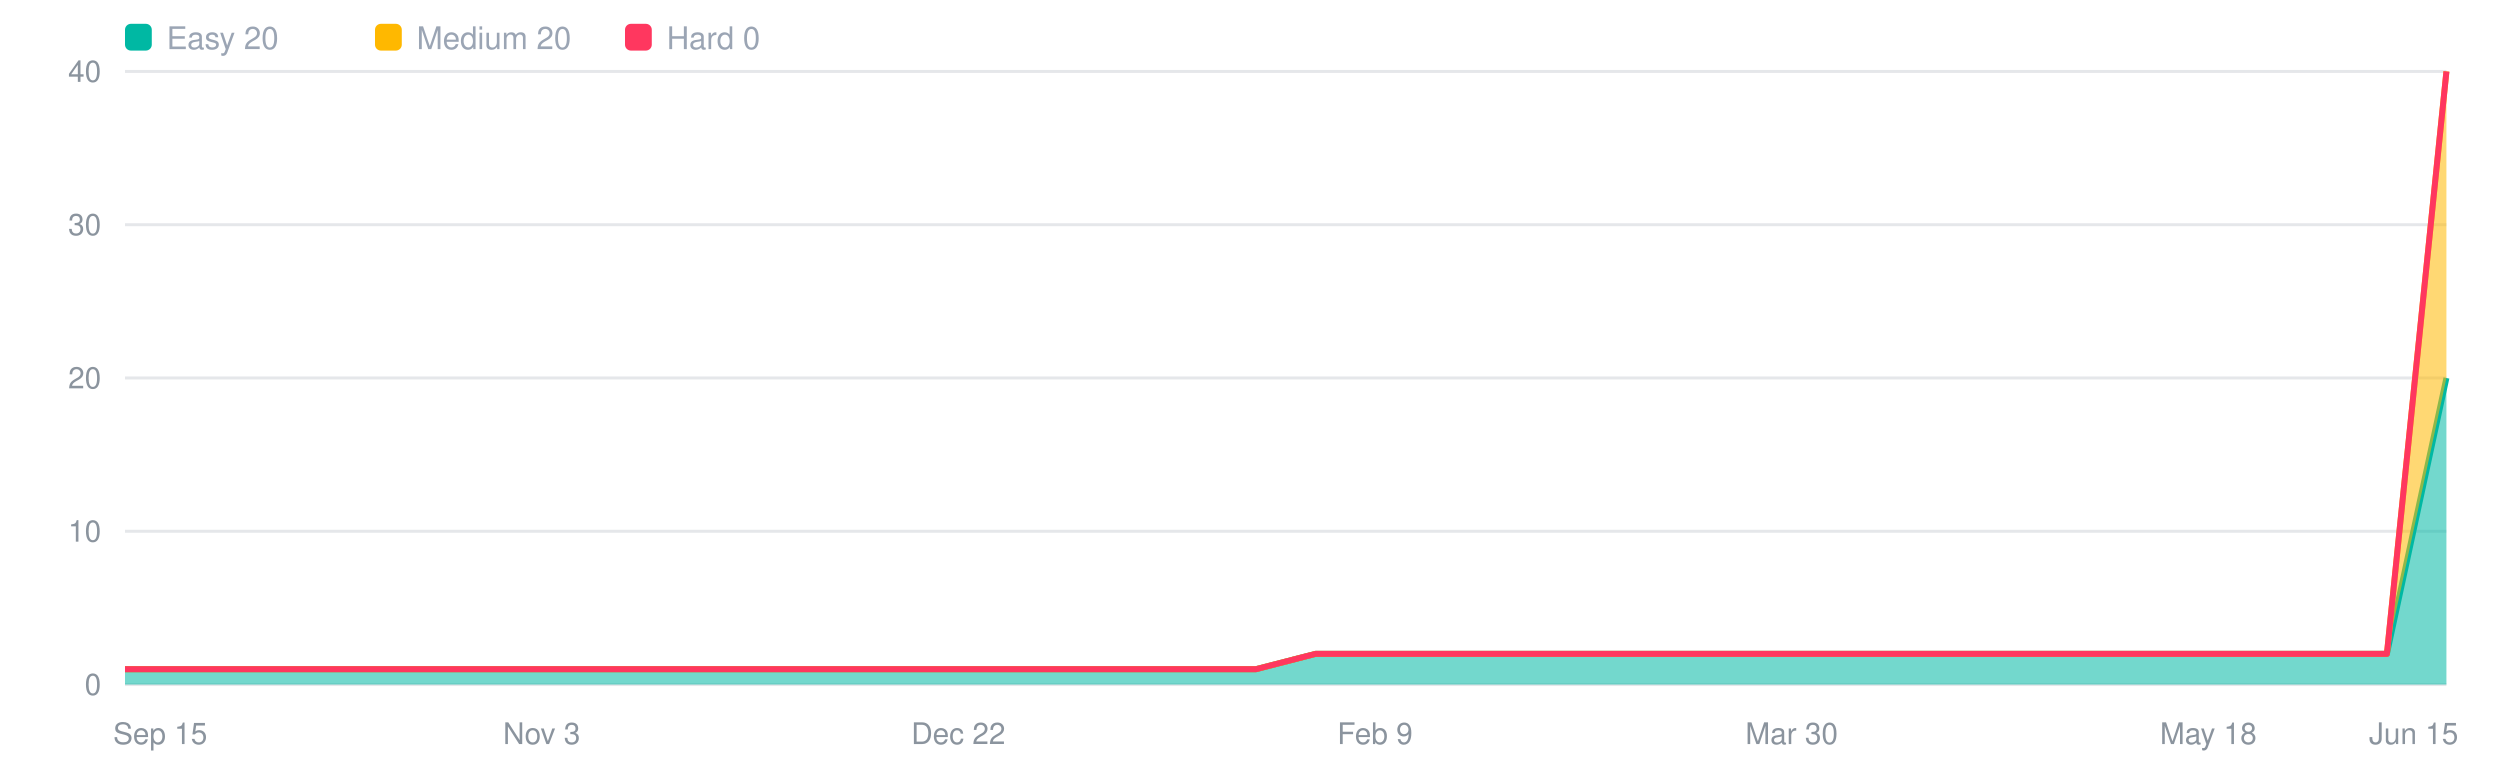
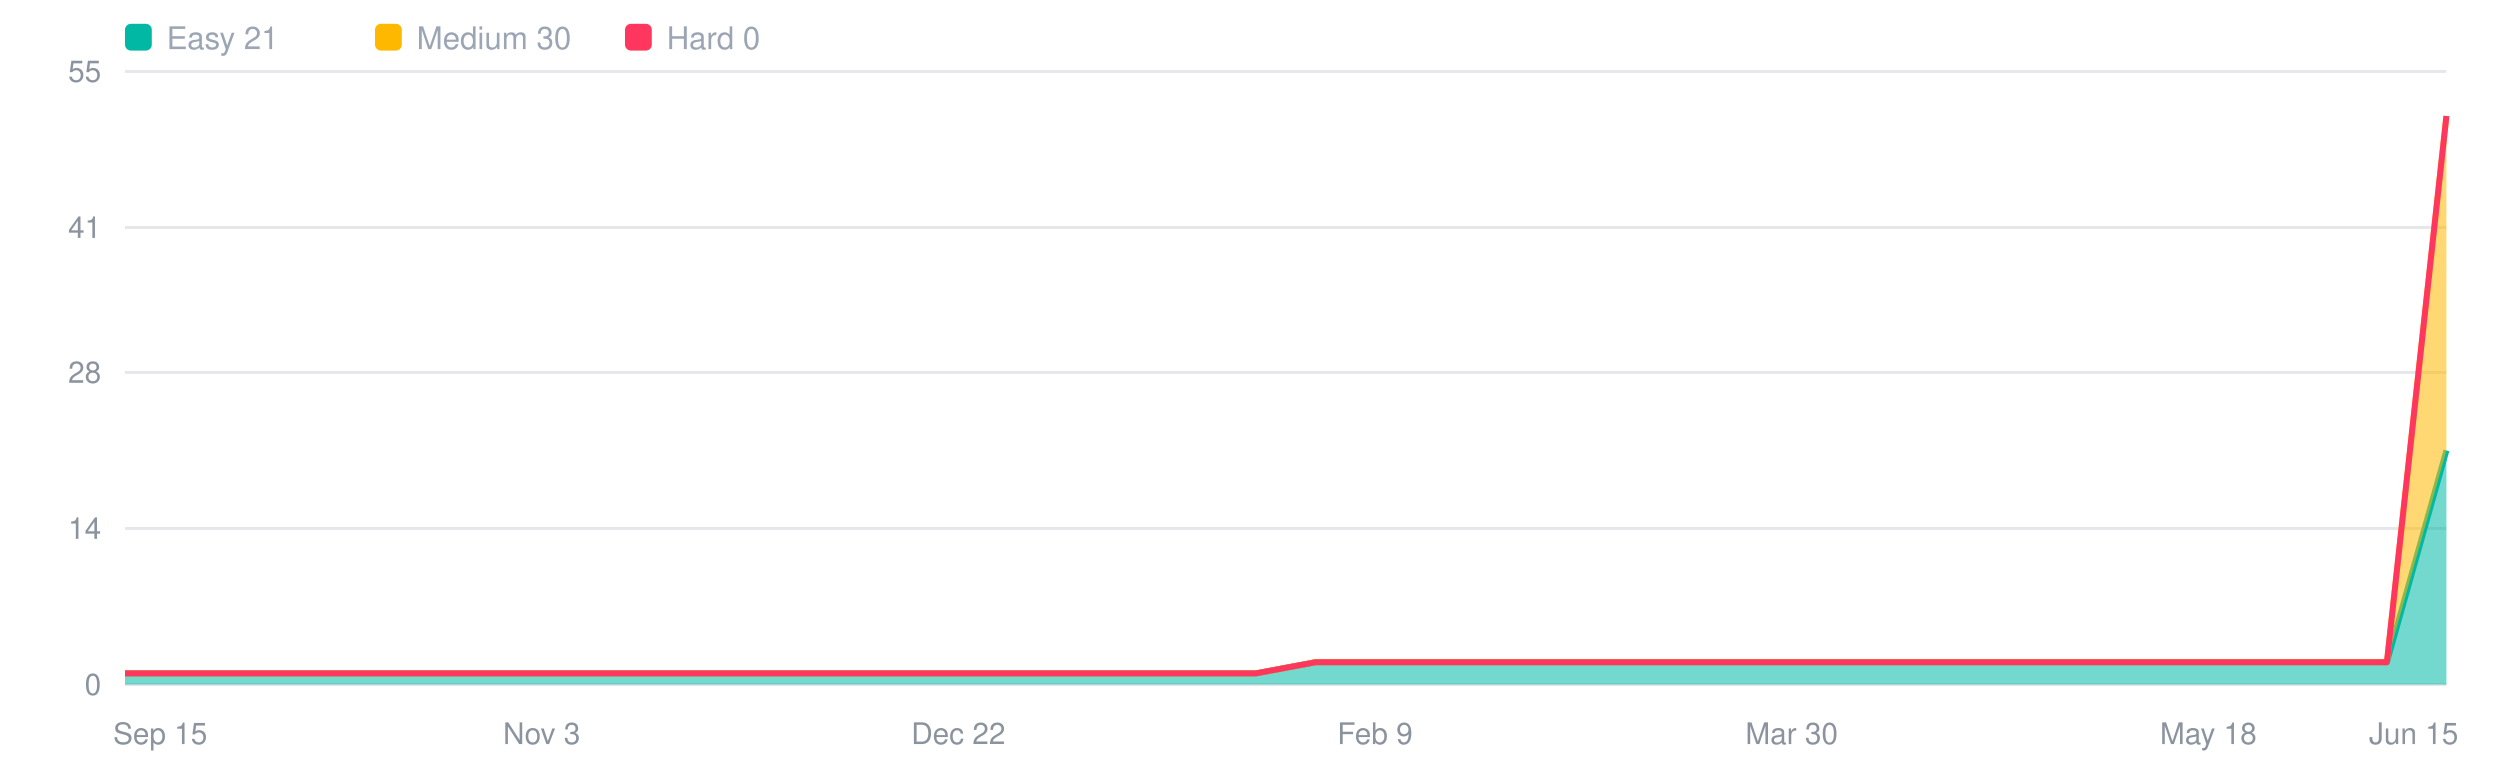
<svg xmlns="http://www.w3.org/2000/svg" width="840" height="260" viewBox="0 0 840 260" role="img" aria-label="Cumulative problems solved over time" font-family="-apple-system,BlinkMacSystemFont,'Segoe UI',Helvetica,Arial,sans-serif">
  <line x1="42" y1="230" x2="822" y2="230" stroke="rgba(140,148,160,0.22)" stroke-width="1" />
  <text x="34" y="233.5" font-size="10" font-weight="400" fill="#8b949e" text-anchor="end">0</text>
-   <line x1="42" y1="178.5" x2="822" y2="178.5" stroke="rgba(140,148,160,0.22)" stroke-width="1" />
-   <text x="34" y="182" font-size="10" font-weight="400" fill="#8b949e" text-anchor="end">10</text>
-   <line x1="42" y1="127" x2="822" y2="127" stroke="rgba(140,148,160,0.22)" stroke-width="1" />
-   <text x="34" y="130.5" font-size="10" font-weight="400" fill="#8b949e" text-anchor="end">20</text>
-   <line x1="42" y1="75.5" x2="822" y2="75.5" stroke="rgba(140,148,160,0.22)" stroke-width="1" />
-   <text x="34" y="79" font-size="10" font-weight="400" fill="#8b949e" text-anchor="end">30</text>
+   <line x1="42" y1="177.56" x2="822" y2="177.56" stroke="rgba(140,148,160,0.22)" stroke-width="1" />
+   <text x="34" y="181.06" font-size="10" font-weight="400" fill="#8b949e" text-anchor="end">14</text>
+   <line x1="42" y1="125.13" x2="822" y2="125.13" stroke="rgba(140,148,160,0.22)" stroke-width="1" />
+   <text x="34" y="128.63" font-size="10" font-weight="400" fill="#8b949e" text-anchor="end">28</text>
+   <line x1="42" y1="76.44" x2="822" y2="76.44" stroke="rgba(140,148,160,0.22)" stroke-width="1" />
+   <text x="34" y="79.94" font-size="10" font-weight="400" fill="#8b949e" text-anchor="end">41</text>
  <line x1="42" y1="24" x2="822" y2="24" stroke="rgba(140,148,160,0.22)" stroke-width="1" />
-   <text x="34" y="27.5" font-size="10" font-weight="400" fill="#8b949e" text-anchor="end">40</text>
-   <polygon points="42,224.85 62,224.85 82,224.85 102,224.85 122,224.85 142,224.85 162,224.85 182,224.85 202,224.85 222,224.85 242,224.85 262,224.85 282,224.85 302,224.85 322,224.85 342,224.85 362,224.85 382,224.85 402,224.85 422,224.85 442,219.7 462,219.7 482,219.7 502,219.7 522,219.7 542,219.7 562,219.7 582,219.7 602,219.7 622,219.7 642,219.7 662,219.7 682,219.7 702,219.7 722,219.7 742,219.7 762,219.7 782,219.7 802,219.7 822,127 822,230 802,230 782,230 762,230 742,230 722,230 702,230 682,230 662,230 642,230 622,230 602,230 582,230 562,230 542,230 522,230 502,230 482,230 462,230 442,230 422,230 402,230 382,230 362,230 342,230 322,230 302,230 282,230 262,230 242,230 222,230 202,230 182,230 162,230 142,230 122,230 102,230 82,230 62,230 42,230" fill="#00b8a3" fill-opacity="0.55" />
-   <polyline points="42,224.85 62,224.85 82,224.85 102,224.85 122,224.85 142,224.85 162,224.85 182,224.85 202,224.85 222,224.85 242,224.85 262,224.85 282,224.85 302,224.85 322,224.85 342,224.85 362,224.85 382,224.85 402,224.85 422,224.85 442,219.7 462,219.7 482,219.7 502,219.7 522,219.7 542,219.7 562,219.7 582,219.7 602,219.7 622,219.7 642,219.7 662,219.7 682,219.7 702,219.7 722,219.7 742,219.7 762,219.7 782,219.7 802,219.7 822,127" fill="none" stroke="#00b8a3" stroke-width="2" stroke-linejoin="round" />
-   <polygon points="42,224.85 62,224.85 82,224.85 102,224.85 122,224.85 142,224.85 162,224.85 182,224.85 202,224.85 222,224.85 242,224.85 262,224.85 282,224.85 302,224.85 322,224.85 342,224.85 362,224.85 382,224.85 402,224.85 422,224.85 442,219.7 462,219.7 482,219.7 502,219.7 522,219.7 542,219.7 562,219.7 582,219.7 602,219.7 622,219.7 642,219.7 662,219.7 682,219.7 702,219.7 722,219.7 742,219.7 762,219.7 782,219.7 802,219.7 822,24 822,127 802,219.7 782,219.7 762,219.7 742,219.7 722,219.7 702,219.7 682,219.7 662,219.7 642,219.7 622,219.7 602,219.7 582,219.7 562,219.7 542,219.7 522,219.7 502,219.7 482,219.7 462,219.7 442,219.7 422,224.85 402,224.85 382,224.85 362,224.85 342,224.85 322,224.85 302,224.85 282,224.85 262,224.85 242,224.85 222,224.85 202,224.85 182,224.85 162,224.85 142,224.85 122,224.85 102,224.85 82,224.85 62,224.85 42,224.85" fill="#ffb800" fill-opacity="0.55" />
-   <polyline points="42,224.85 62,224.85 82,224.85 102,224.85 122,224.85 142,224.85 162,224.85 182,224.85 202,224.85 222,224.85 242,224.85 262,224.85 282,224.85 302,224.85 322,224.85 342,224.85 362,224.85 382,224.85 402,224.85 422,224.85 442,219.7 462,219.7 482,219.7 502,219.7 522,219.7 542,219.7 562,219.7 582,219.7 602,219.7 622,219.7 642,219.7 662,219.7 682,219.7 702,219.7 722,219.7 742,219.7 762,219.7 782,219.7 802,219.7 822,24" fill="none" stroke="#ffb800" stroke-width="2" stroke-linejoin="round" />
-   <polygon points="42,224.85 62,224.85 82,224.85 102,224.85 122,224.85 142,224.85 162,224.85 182,224.85 202,224.85 222,224.85 242,224.85 262,224.85 282,224.85 302,224.85 322,224.85 342,224.85 362,224.85 382,224.85 402,224.85 422,224.85 442,219.7 462,219.7 482,219.7 502,219.7 522,219.7 542,219.7 562,219.7 582,219.7 602,219.7 622,219.7 642,219.7 662,219.7 682,219.7 702,219.7 722,219.7 742,219.7 762,219.7 782,219.7 802,219.7 822,24 822,24 802,219.7 782,219.7 762,219.7 742,219.7 722,219.7 702,219.7 682,219.7 662,219.7 642,219.7 622,219.7 602,219.7 582,219.7 562,219.7 542,219.7 522,219.7 502,219.7 482,219.7 462,219.7 442,219.7 422,224.85 402,224.85 382,224.85 362,224.85 342,224.85 322,224.85 302,224.85 282,224.85 262,224.85 242,224.85 222,224.85 202,224.85 182,224.85 162,224.85 142,224.85 122,224.85 102,224.85 82,224.85 62,224.85 42,224.85" fill="#ff375f" fill-opacity="0.55" />
-   <polyline points="42,224.85 62,224.85 82,224.85 102,224.85 122,224.85 142,224.85 162,224.85 182,224.85 202,224.85 222,224.85 242,224.85 262,224.85 282,224.85 302,224.85 322,224.85 342,224.85 362,224.85 382,224.85 402,224.85 422,224.85 442,219.7 462,219.7 482,219.7 502,219.7 522,219.7 542,219.7 562,219.7 582,219.7 602,219.7 622,219.7 642,219.7 662,219.7 682,219.7 702,219.7 722,219.7 742,219.7 762,219.7 782,219.7 802,219.7 822,24" fill="none" stroke="#ff375f" stroke-width="2" stroke-linejoin="round" />
+   <text x="34" y="27.5" font-size="10" font-weight="400" fill="#8b949e" text-anchor="end">55</text>
+   <polygon points="42,226.25 62,226.25 82,226.25 102,226.25 122,226.25 142,226.25 162,226.25 182,226.25 202,226.25 222,226.25 242,226.25 262,226.25 282,226.25 302,226.25 322,226.25 342,226.25 362,226.25 382,226.25 402,226.25 422,226.25 442,222.51 462,222.51 482,222.51 502,222.51 522,222.51 542,222.51 562,222.51 582,222.51 602,222.51 622,222.51 642,222.51 662,222.51 682,222.51 702,222.51 722,222.51 742,222.51 762,222.51 782,222.51 802,222.51 822,151.35 822,230 802,230 782,230 762,230 742,230 722,230 702,230 682,230 662,230 642,230 622,230 602,230 582,230 562,230 542,230 522,230 502,230 482,230 462,230 442,230 422,230 402,230 382,230 362,230 342,230 322,230 302,230 282,230 262,230 242,230 222,230 202,230 182,230 162,230 142,230 122,230 102,230 82,230 62,230 42,230" fill="#00b8a3" fill-opacity="0.55" />
+   <polyline points="42,226.25 62,226.25 82,226.25 102,226.25 122,226.25 142,226.25 162,226.25 182,226.25 202,226.25 222,226.25 242,226.25 262,226.25 282,226.25 302,226.25 322,226.25 342,226.25 362,226.25 382,226.25 402,226.25 422,226.25 442,222.51 462,222.51 482,222.51 502,222.51 522,222.51 542,222.51 562,222.51 582,222.51 602,222.51 622,222.51 642,222.51 662,222.51 682,222.51 702,222.51 722,222.51 742,222.51 762,222.51 782,222.51 802,222.51 822,151.35" fill="none" stroke="#00b8a3" stroke-width="2" stroke-linejoin="round" />
+   <polygon points="42,226.25 62,226.25 82,226.25 102,226.25 122,226.25 142,226.25 162,226.25 182,226.25 202,226.25 222,226.25 242,226.25 262,226.25 282,226.25 302,226.25 322,226.25 342,226.25 362,226.25 382,226.25 402,226.25 422,226.25 442,222.51 462,222.51 482,222.51 502,222.51 522,222.51 542,222.51 562,222.51 582,222.51 602,222.51 622,222.51 642,222.51 662,222.51 682,222.51 702,222.51 722,222.51 742,222.51 762,222.51 782,222.51 802,222.51 822,38.98 822,151.35 802,222.51 782,222.51 762,222.51 742,222.51 722,222.51 702,222.51 682,222.51 662,222.51 642,222.51 622,222.51 602,222.51 582,222.51 562,222.51 542,222.51 522,222.51 502,222.51 482,222.51 462,222.51 442,222.51 422,226.25 402,226.25 382,226.25 362,226.25 342,226.25 322,226.25 302,226.25 282,226.25 262,226.25 242,226.25 222,226.25 202,226.25 182,226.25 162,226.25 142,226.25 122,226.25 102,226.25 82,226.25 62,226.25 42,226.25" fill="#ffb800" fill-opacity="0.55" />
+   <polyline points="42,226.25 62,226.25 82,226.25 102,226.25 122,226.25 142,226.25 162,226.25 182,226.25 202,226.25 222,226.25 242,226.25 262,226.25 282,226.25 302,226.25 322,226.25 342,226.25 362,226.25 382,226.25 402,226.25 422,226.25 442,222.51 462,222.51 482,222.51 502,222.51 522,222.51 542,222.51 562,222.51 582,222.51 602,222.51 622,222.51 642,222.51 662,222.51 682,222.51 702,222.51 722,222.51 742,222.51 762,222.51 782,222.51 802,222.51 822,38.98" fill="none" stroke="#ffb800" stroke-width="2" stroke-linejoin="round" />
+   <polygon points="42,226.25 62,226.25 82,226.25 102,226.25 122,226.25 142,226.25 162,226.25 182,226.25 202,226.25 222,226.25 242,226.25 262,226.25 282,226.25 302,226.25 322,226.25 342,226.25 362,226.25 382,226.25 402,226.25 422,226.25 442,222.51 462,222.51 482,222.51 502,222.51 522,222.51 542,222.51 562,222.51 582,222.51 602,222.51 622,222.51 642,222.51 662,222.51 682,222.51 702,222.51 722,222.51 742,222.51 762,222.51 782,222.51 802,222.51 822,38.98 822,38.98 802,222.51 782,222.51 762,222.51 742,222.51 722,222.51 702,222.51 682,222.51 662,222.51 642,222.51 622,222.51 602,222.51 582,222.51 562,222.51 542,222.51 522,222.51 502,222.51 482,222.51 462,222.51 442,222.51 422,226.25 402,226.25 382,226.25 362,226.25 342,226.25 322,226.25 302,226.25 282,226.25 262,226.25 242,226.25 222,226.25 202,226.25 182,226.25 162,226.25 142,226.25 122,226.25 102,226.25 82,226.25 62,226.25 42,226.25" fill="#ff375f" fill-opacity="0.55" />
+   <polyline points="42,226.25 62,226.25 82,226.25 102,226.25 122,226.25 142,226.25 162,226.25 182,226.25 202,226.25 222,226.25 242,226.25 262,226.25 282,226.25 302,226.25 322,226.25 342,226.25 362,226.25 382,226.25 402,226.25 422,226.25 442,222.51 462,222.51 482,222.51 502,222.51 522,222.51 542,222.51 562,222.51 582,222.51 602,222.51 622,222.51 642,222.51 662,222.51 682,222.51 702,222.51 722,222.51 742,222.51 762,222.51 782,222.51 802,222.51 822,38.98" fill="none" stroke="#ff375f" stroke-width="2" stroke-linejoin="round" />
  <text x="38" y="250" font-size="10" font-weight="400" fill="#8b949e" text-anchor="start">Sep 15</text>
  <text x="182" y="250" font-size="10" font-weight="400" fill="#8b949e" text-anchor="middle">Nov 3</text>
  <text x="322" y="250" font-size="10" font-weight="400" fill="#8b949e" text-anchor="middle">Dec 22</text>
  <text x="462" y="250" font-size="10" font-weight="400" fill="#8b949e" text-anchor="middle">Feb 9</text>
  <text x="602" y="250" font-size="10" font-weight="400" fill="#8b949e" text-anchor="middle">Mar 30</text>
  <text x="742" y="250" font-size="10" font-weight="400" fill="#8b949e" text-anchor="middle">May 18</text>
  <text x="826" y="250" font-size="10" font-weight="400" fill="#8b949e" text-anchor="end">Jun 15</text>
  <rect x="42" y="8" width="9" height="9" rx="2" fill="#00b8a3" />
-   <text x="56" y="16.5" font-size="10.5" font-weight="400" fill="#9ba5b4" text-anchor="start">Easy 20</text>
+   <text x="56" y="16.5" font-size="10.5" font-weight="400" fill="#9ba5b4" text-anchor="start">Easy 21</text>
  <rect x="126" y="8" width="9" height="9" rx="2" fill="#ffb800" />
-   <text x="140" y="16.5" font-size="10.5" font-weight="400" fill="#9ba5b4" text-anchor="start">Medium 20</text>
+   <text x="140" y="16.5" font-size="10.5" font-weight="400" fill="#9ba5b4" text-anchor="start">Medium 30</text>
  <rect x="210" y="8" width="9" height="9" rx="2" fill="#ff375f" />
  <text x="224" y="16.5" font-size="10.5" font-weight="400" fill="#9ba5b4" text-anchor="start">Hard 0</text>
</svg>
